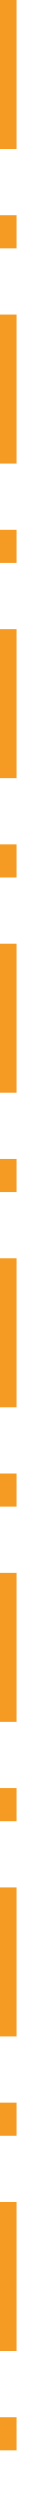
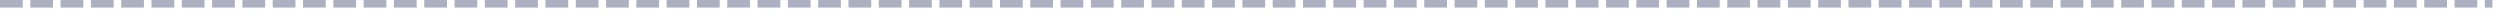
- <svg xmlns="http://www.w3.org/2000/svg" version="1.1" width="2px" height="151px">
-   <g transform="matrix(1 0 0 1 -178 -98 )">
-     <path d="M 178.5 98  L 178.5 248  " stroke-width="1" stroke-dasharray="9,4,2,4" stroke="#f59a23" fill="none" />
+ <svg xmlns="http://www.w3.org/2000/svg" version="1.1" width="330px" height="2px">
+   <g transform="matrix(1 0 0 1 -30 -84 )">
+     <path d="M 30 84.5  L 359 84.5  " stroke-width="1" stroke-dasharray="3,1" stroke="#adb0c1" fill="none" />
  </g>
</svg>
